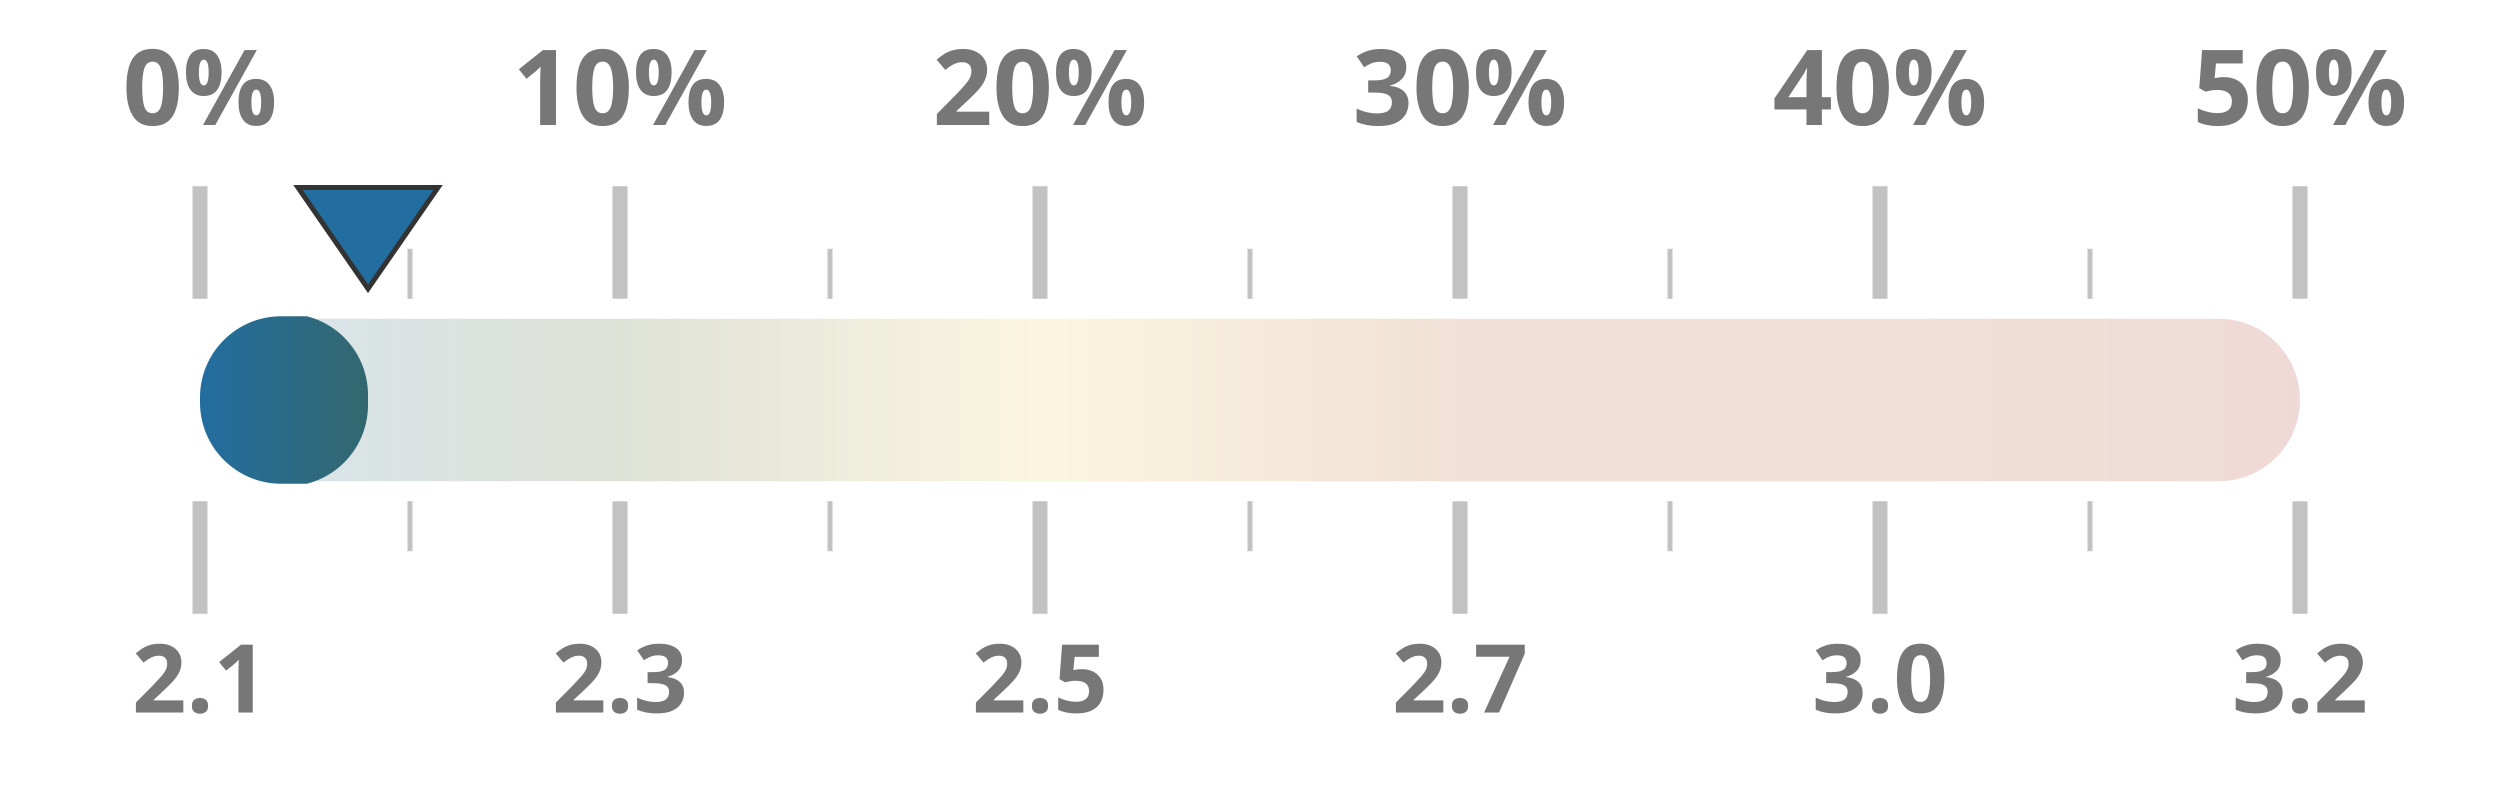
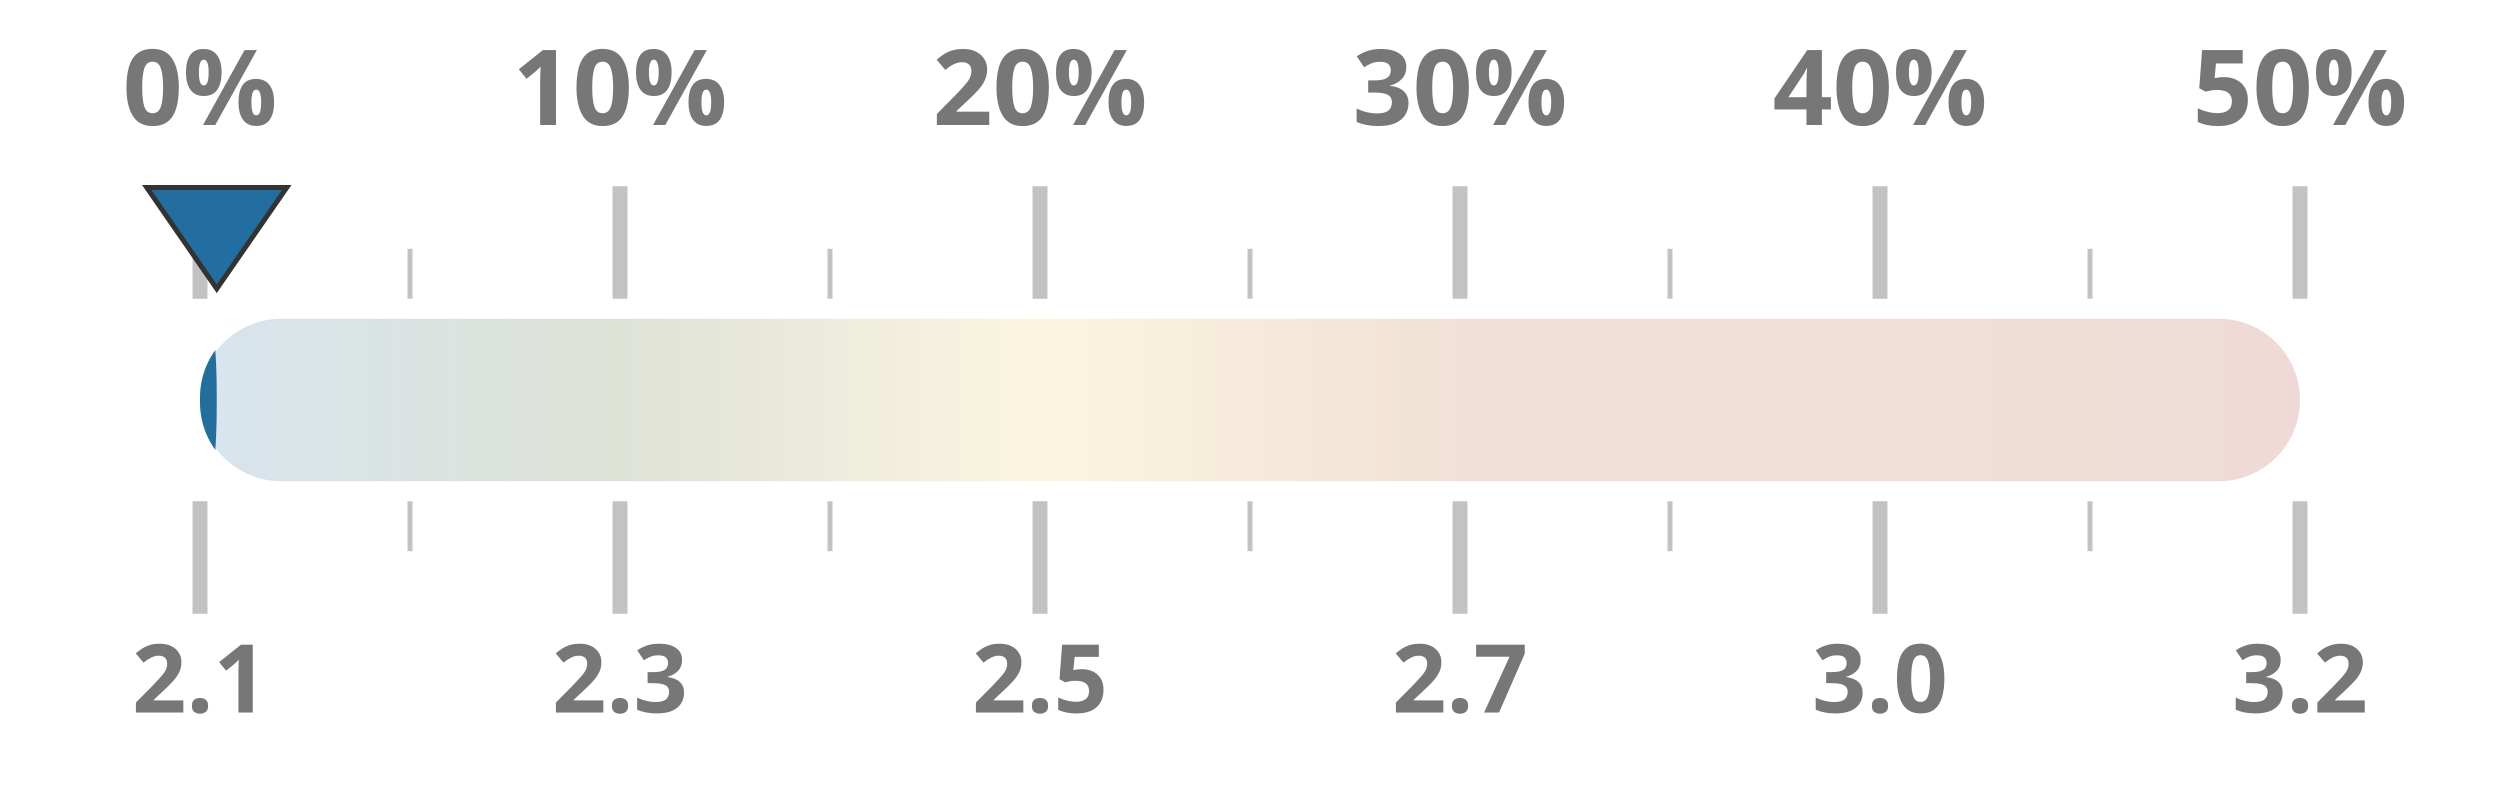
<svg xmlns="http://www.w3.org/2000/svg" width="100%" height="100%" viewBox="0 0 1000 320" preserveAspectRatio="xMidYMid meet">
  <defs>
    <linearGradient id="taxGrad" x1="0%" y1="0%" x2="100%" y2="0%">
      <stop offset="0%" stop-color="#236ea0" />
      <stop offset="20%" stop-color="#4a5d23" />
      <stop offset="40%" stop-color="#ebc850" />
      <stop offset="60%" stop-color="#af5519" />
      <stop offset="80%" stop-color="#af5519" />
      <stop offset="100%" stop-color="#a52d23" />
    </linearGradient>
    <clipPath id="taxClip">
-       <rect x="80" y="125.5" width="67.2" height="69" rx="32.5" />
+       <rect x="80" y="125.5" width="6.7" height="69" rx="32.5" />
    </clipPath>
  </defs>
  <rect x="80" y="127.5" width="840" height="65" fill="url(#taxGrad)" fill-opacity="0.18" rx="32.5" />
  <rect x="80" y="126.5" width="840" height="67" fill="url(#taxGrad)" clip-path="url(#taxClip)" rx="32.5" />
  <line x1="80.0" y1="119.5" x2="80.0" y2="74.5" stroke="#333333ff" stroke-width="6" opacity="0.3" />
  <line x1="80.0" y1="200.5" x2="80.0" y2="245.5" stroke="#333333ff" stroke-width="6" opacity="0.3" />
  <text x="80.0" y="50" text-anchor="middle" font-family="Montserrat, sans-serif" font-size="42" font-weight="700" fill="#777">0%</text>
  <text x="80.0" y="285" text-anchor="middle" font-family="Montserrat, sans-serif" font-size="38" font-weight="700" fill="#777">2.1</text>
  <line x1="164.0" y1="119.5" x2="164.0" y2="99.5" stroke="#333333ff" stroke-width="2" opacity="0.3" />
  <line x1="164.0" y1="200.5" x2="164.0" y2="220.5" stroke="#333333ff" stroke-width="2" opacity="0.3" />
  <line x1="248.0" y1="119.5" x2="248.0" y2="74.5" stroke="#333333ff" stroke-width="6" opacity="0.3" />
  <line x1="248.0" y1="200.5" x2="248.0" y2="245.5" stroke="#333333ff" stroke-width="6" opacity="0.3" />
  <text x="248.0" y="50" text-anchor="middle" font-family="Montserrat, sans-serif" font-size="42" font-weight="700" fill="#777">10%</text>
  <text x="248.0" y="285" text-anchor="middle" font-family="Montserrat, sans-serif" font-size="38" font-weight="700" fill="#777">2.3</text>
  <line x1="332.0" y1="119.5" x2="332.0" y2="99.5" stroke="#333333ff" stroke-width="2" opacity="0.3" />
  <line x1="332.0" y1="200.5" x2="332.0" y2="220.5" stroke="#333333ff" stroke-width="2" opacity="0.3" />
  <line x1="416.0" y1="119.5" x2="416.0" y2="74.5" stroke="#333333ff" stroke-width="6" opacity="0.3" />
  <line x1="416.0" y1="200.5" x2="416.0" y2="245.5" stroke="#333333ff" stroke-width="6" opacity="0.3" />
  <text x="416.0" y="50" text-anchor="middle" font-family="Montserrat, sans-serif" font-size="42" font-weight="700" fill="#777">20%</text>
  <text x="416.0" y="285" text-anchor="middle" font-family="Montserrat, sans-serif" font-size="38" font-weight="700" fill="#777">2.5</text>
  <line x1="500.0" y1="119.5" x2="500.0" y2="99.5" stroke="#333333ff" stroke-width="2" opacity="0.3" />
  <line x1="500.0" y1="200.5" x2="500.0" y2="220.5" stroke="#333333ff" stroke-width="2" opacity="0.3" />
  <line x1="584.0" y1="119.5" x2="584.0" y2="74.5" stroke="#333333ff" stroke-width="6" opacity="0.3" />
  <line x1="584.0" y1="200.5" x2="584.0" y2="245.5" stroke="#333333ff" stroke-width="6" opacity="0.3" />
  <text x="584.0" y="50" text-anchor="middle" font-family="Montserrat, sans-serif" font-size="42" font-weight="700" fill="#777">30%</text>
  <text x="584.0" y="285" text-anchor="middle" font-family="Montserrat, sans-serif" font-size="38" font-weight="700" fill="#777">2.7</text>
  <line x1="668.0" y1="119.5" x2="668.0" y2="99.5" stroke="#333333ff" stroke-width="2" opacity="0.3" />
  <line x1="668.0" y1="200.5" x2="668.0" y2="220.5" stroke="#333333ff" stroke-width="2" opacity="0.3" />
  <line x1="752.0" y1="119.5" x2="752.0" y2="74.5" stroke="#333333ff" stroke-width="6" opacity="0.3" />
  <line x1="752.0" y1="200.5" x2="752.0" y2="245.5" stroke="#333333ff" stroke-width="6" opacity="0.3" />
  <text x="752.0" y="50" text-anchor="middle" font-family="Montserrat, sans-serif" font-size="42" font-weight="700" fill="#777">40%</text>
  <text x="752.0" y="285" text-anchor="middle" font-family="Montserrat, sans-serif" font-size="38" font-weight="700" fill="#777">3.0</text>
  <line x1="836.0" y1="119.5" x2="836.0" y2="99.5" stroke="#333333ff" stroke-width="2" opacity="0.3" />
  <line x1="836.0" y1="200.5" x2="836.0" y2="220.5" stroke="#333333ff" stroke-width="2" opacity="0.3" />
  <line x1="920.0" y1="119.5" x2="920.0" y2="74.5" stroke="#333333ff" stroke-width="6" opacity="0.3" />
  <line x1="920.0" y1="200.5" x2="920.0" y2="245.5" stroke="#333333ff" stroke-width="6" opacity="0.3" />
  <text x="920.0" y="50" text-anchor="middle" font-family="Montserrat, sans-serif" font-size="42" font-weight="700" fill="#777">50%</text>
  <text x="920.0" y="285" text-anchor="middle" font-family="Montserrat, sans-serif" font-size="38" font-weight="700" fill="#777">3.2</text>
-   <polygon points="147.2,115.5 119.2,75 175.2,75" fill="#236ea0" stroke="#333333ff" stroke-width="2" />
+   <polygon points="86.7,115.5 58.7,75 114.7,75" fill="#236ea0" stroke="#333333ff" stroke-width="2" />
</svg>
